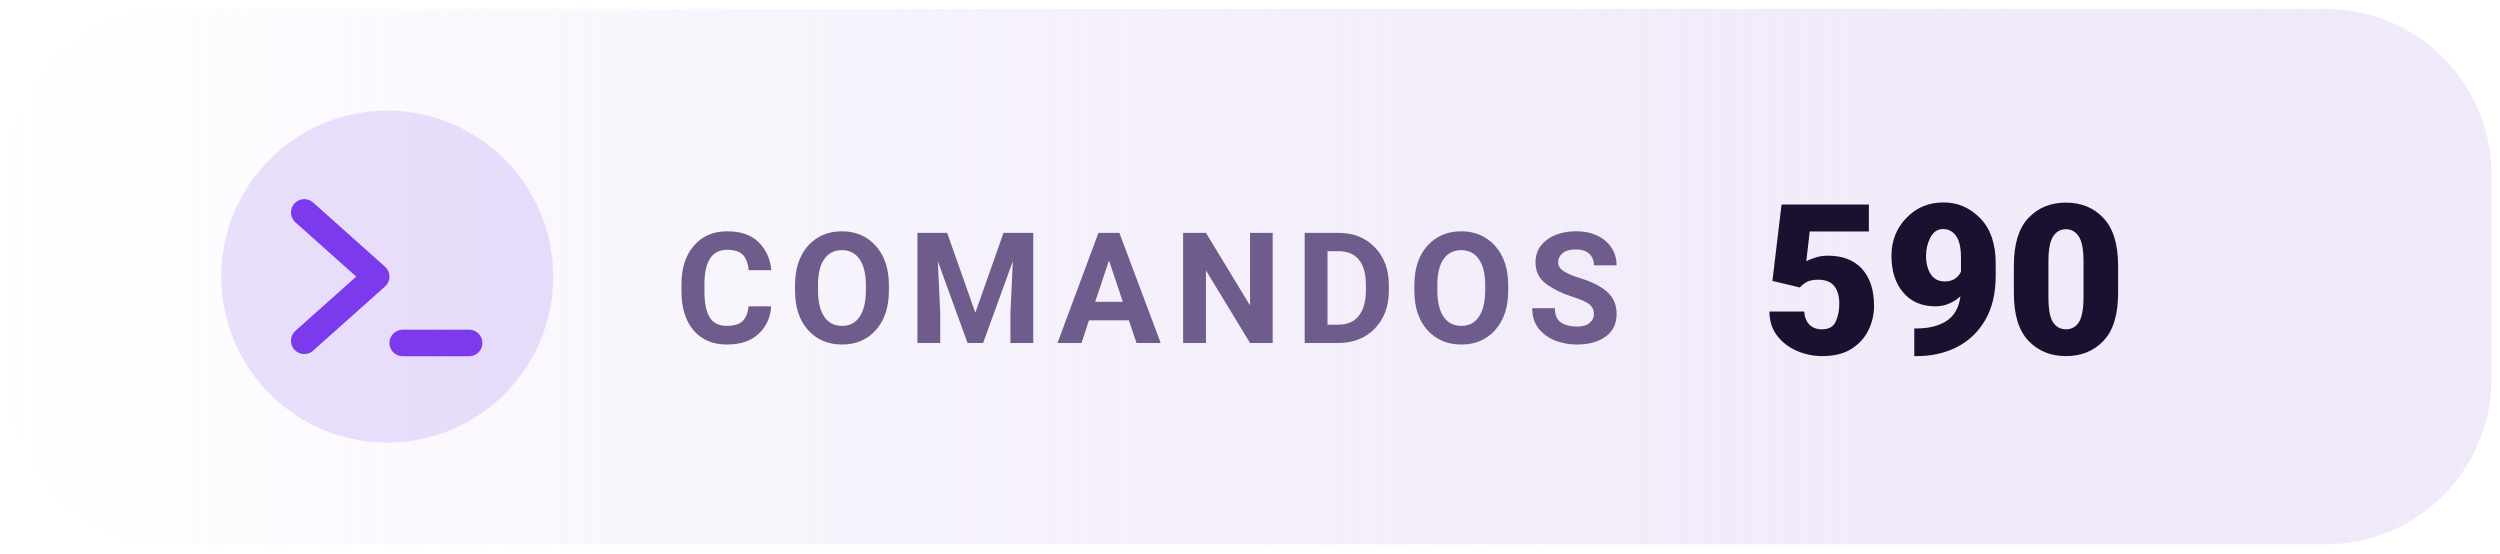
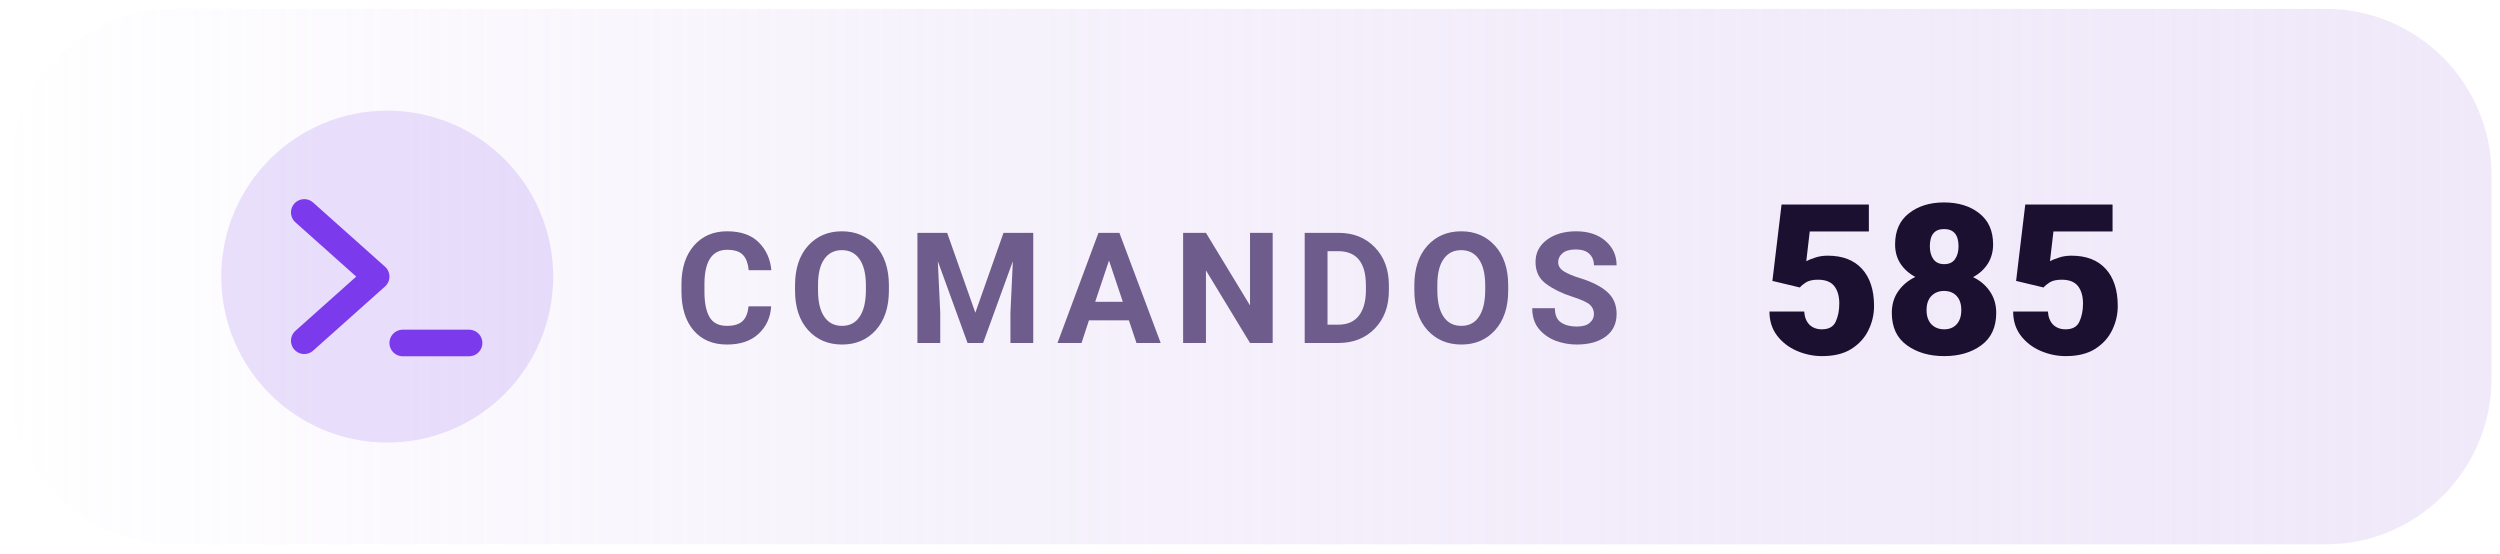
- <svg xmlns="http://www.w3.org/2000/svg" viewBox="0 0 225.964 50" width="225.964" height="50" role="img" aria-label="comandos 590">
+ <svg xmlns="http://www.w3.org/2000/svg" viewBox="0 0 225.964 50" width="225.964" height="50" role="img" aria-label="comandos 585">
  <defs>
    <style>
@keyframes vaiven { 0% { transform: translateX(-620px) } 100% { transform: translateX(1500px) } }
@keyframes respirar { 0%,100% { opacity: .45 } 50% { opacity: .8 } }
@keyframes latir { 0%,100% { opacity: .25; transform: scale(1) } 50% { opacity: .7; transform: scale(1.35) } }
@keyframes recorrer { 0% { transform: translateX(-320px) } 100% { transform: translateX(1240px) } }
.brillo { animation: vaiven 11s linear infinite; }
.halo { animation: respirar 9s ease-in-out infinite; }
.punto { animation: latir 5s ease-in-out infinite; transform-origin: center; }
.destello { animation: recorrer 7s ease-in-out infinite; }
@media (prefers-reduced-motion: reduce) {
  .brillo, .halo, .punto, .destello { animation: none }
}</style>
    <linearGradient id="piel" x1="0" y1="0" x2="1" y2="0">
      <stop offset="0" stop-color="#FFFFFF" />
      <stop offset="1" stop-color="#E4D7F5" stop-opacity=".55" />
    </linearGradient>
    <clipPath id="recorte">
      <rect x="0.8" y="0.8" width="224.4" height="48.4" rx="15" />
    </clipPath>
  </defs>
  <g clip-path="url(#recorte)">
    <rect x="0" y="0" width="226.0" height="50" rx="15" fill="url(#piel)" stroke="#E4D7F5" stroke-width="1.4" />
    <rect class="destello" x="0" y="0" width="120" height="50" fill="url(#velo)" opacity=".35" />
  </g>
  <circle cx="35" cy="25" r="15" fill="#7C3AED" opacity=".15" />
  <g transform="translate(23 13)" fill="none" stroke="#7C3AED" stroke-width="2">
    <path d="M4.5 6.2 11 12l-6.5 5.8" fill="none" stroke-width="2.4" stroke-linecap="round" stroke-linejoin="round" />
    <path d="M13.4 18h6" fill="none" stroke-width="2.4" stroke-linecap="round" />
  </g>
  <text x="61" y="31" font-family="-apple-system, BlinkMacSystemFont, &quot;SF Pro Display&quot;, &quot;Segoe UI&quot;, Roboto, Helvetica, Arial, sans-serif" font-size="14" font-weight="700" letter-spacing="1.1" fill="#6E5C8C">COMANDOS</text>
-   <text x="159.2" y="32" font-family="-apple-system, BlinkMacSystemFont, &quot;SF Pro Display&quot;, &quot;Segoe UI&quot;, Roboto, Helvetica, Arial, sans-serif" font-size="19" font-weight="800" fill="#1B1030">590</text>
+   <text x="159.2" y="32" font-family="-apple-system, BlinkMacSystemFont, &quot;SF Pro Display&quot;, &quot;Segoe UI&quot;, Roboto, Helvetica, Arial, sans-serif" font-size="19" font-weight="800" fill="#1B1030">585</text>
</svg>
